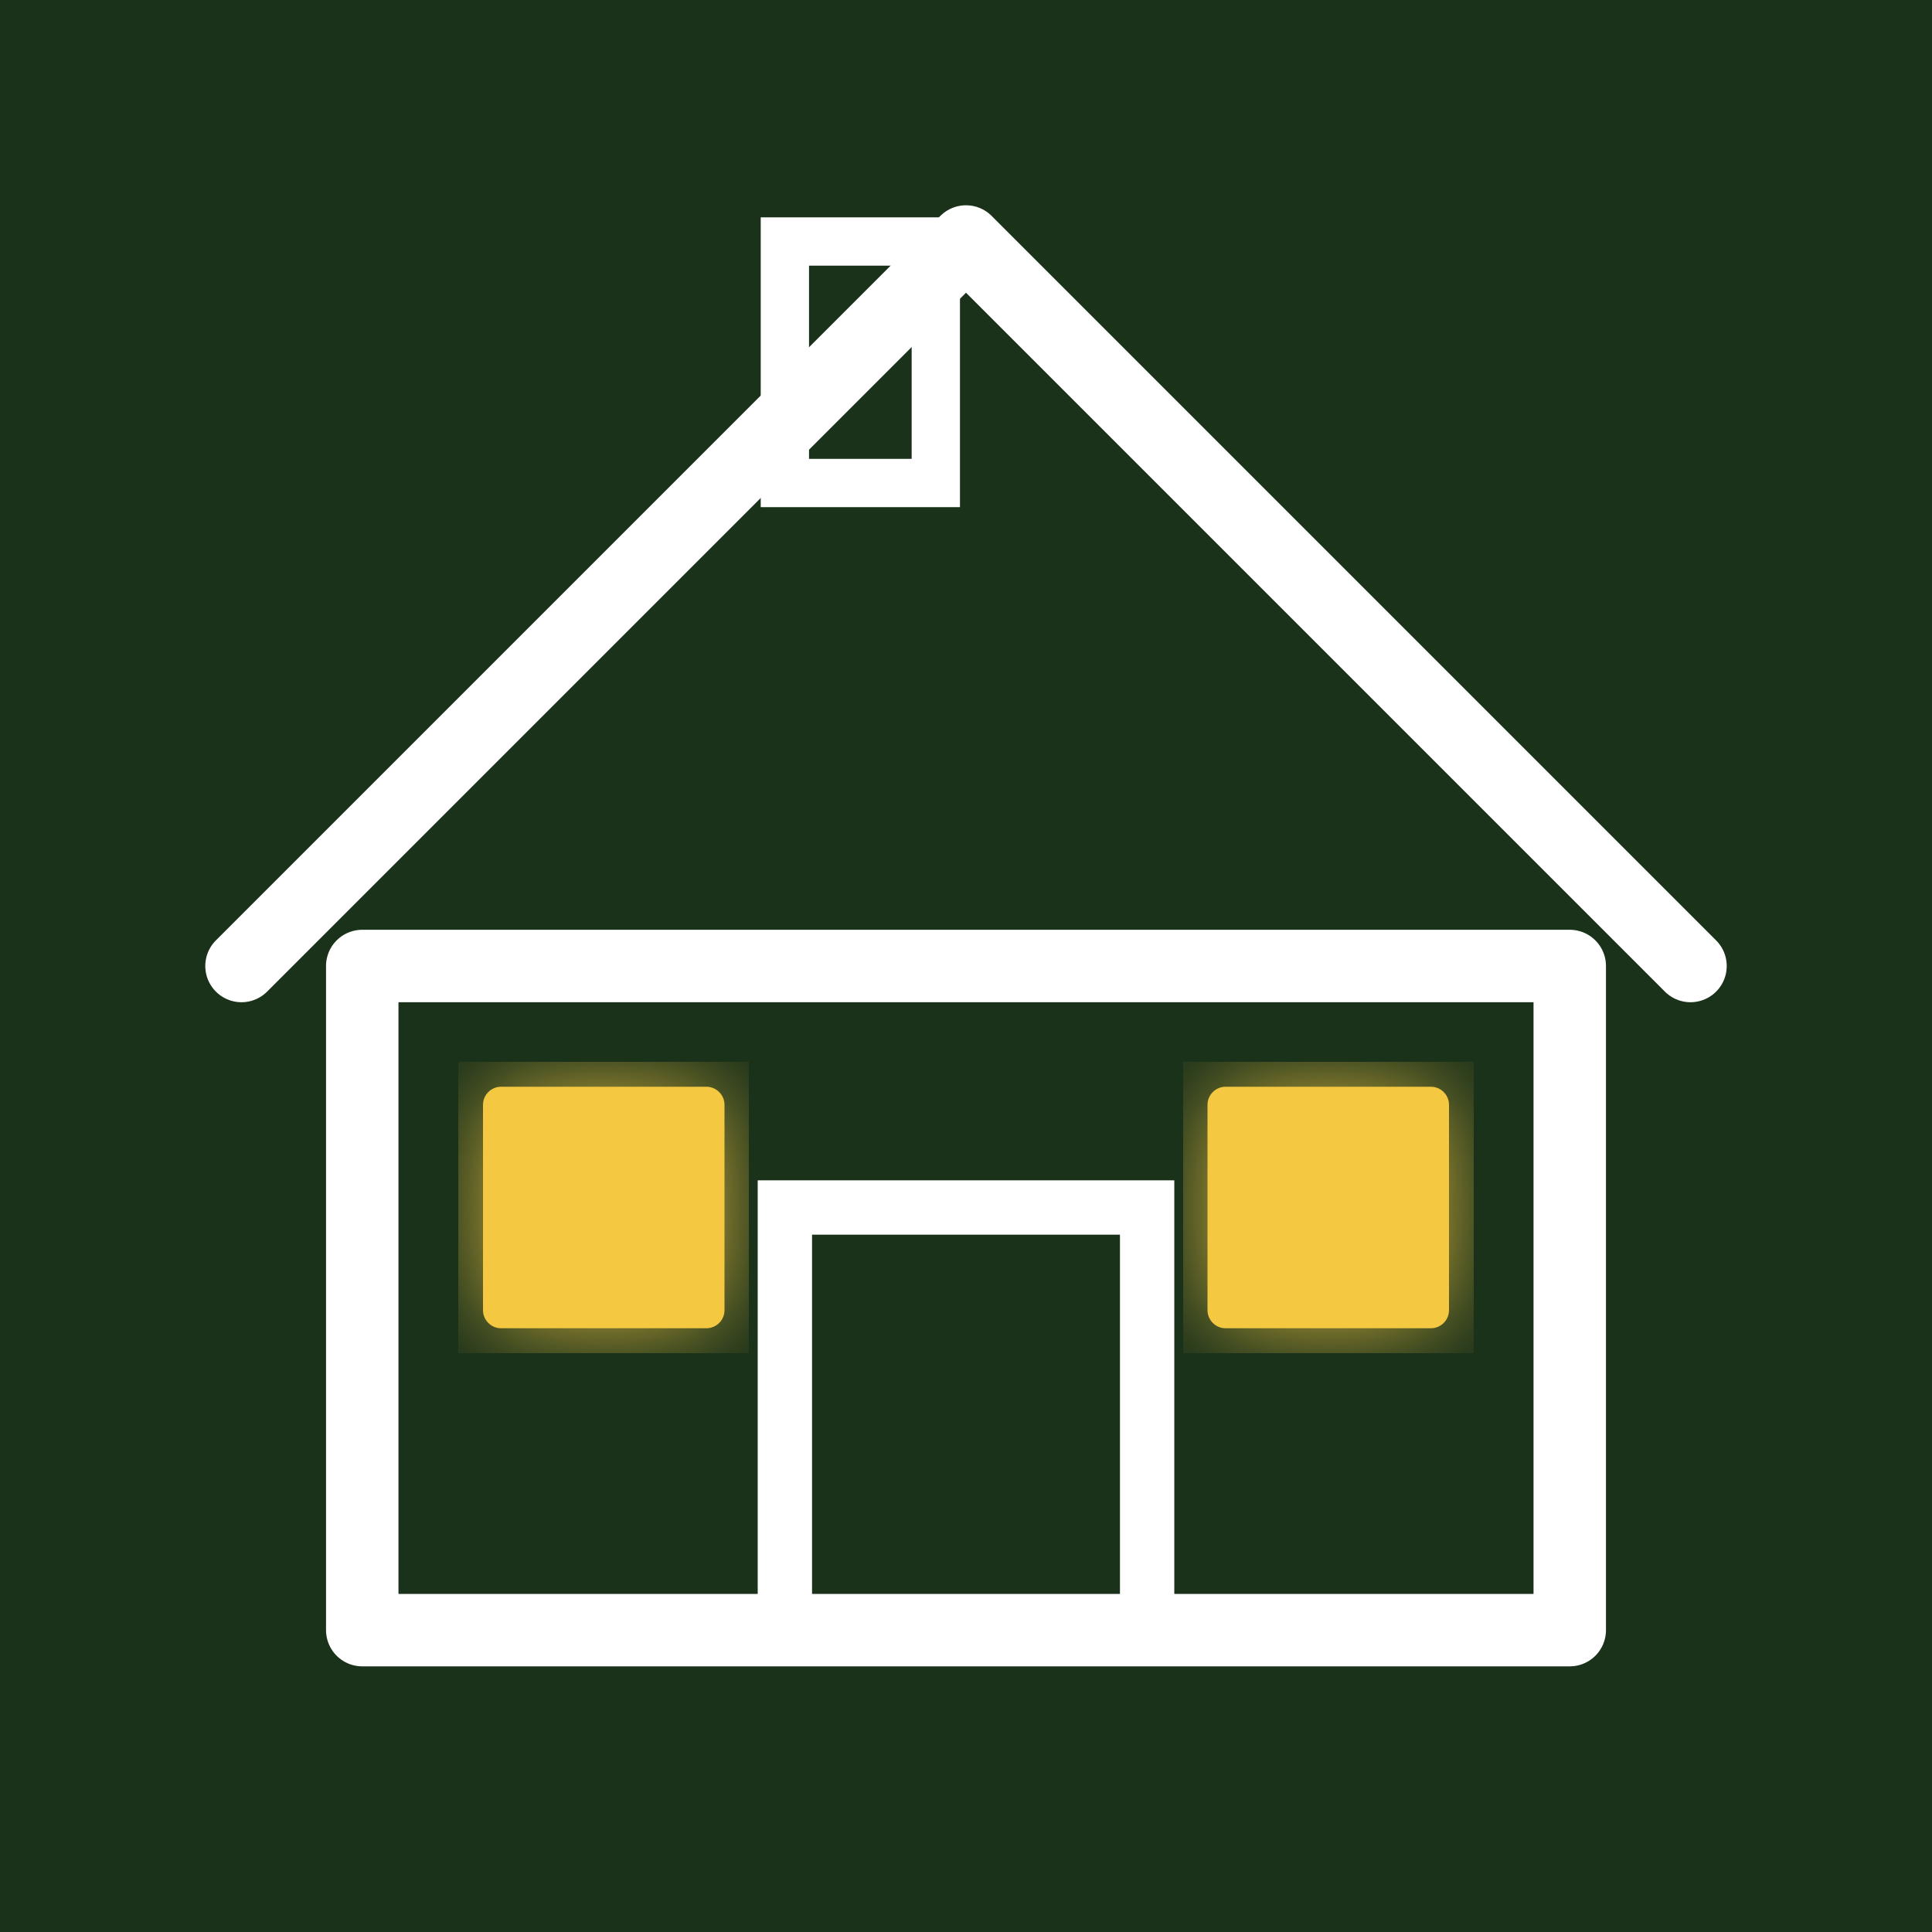
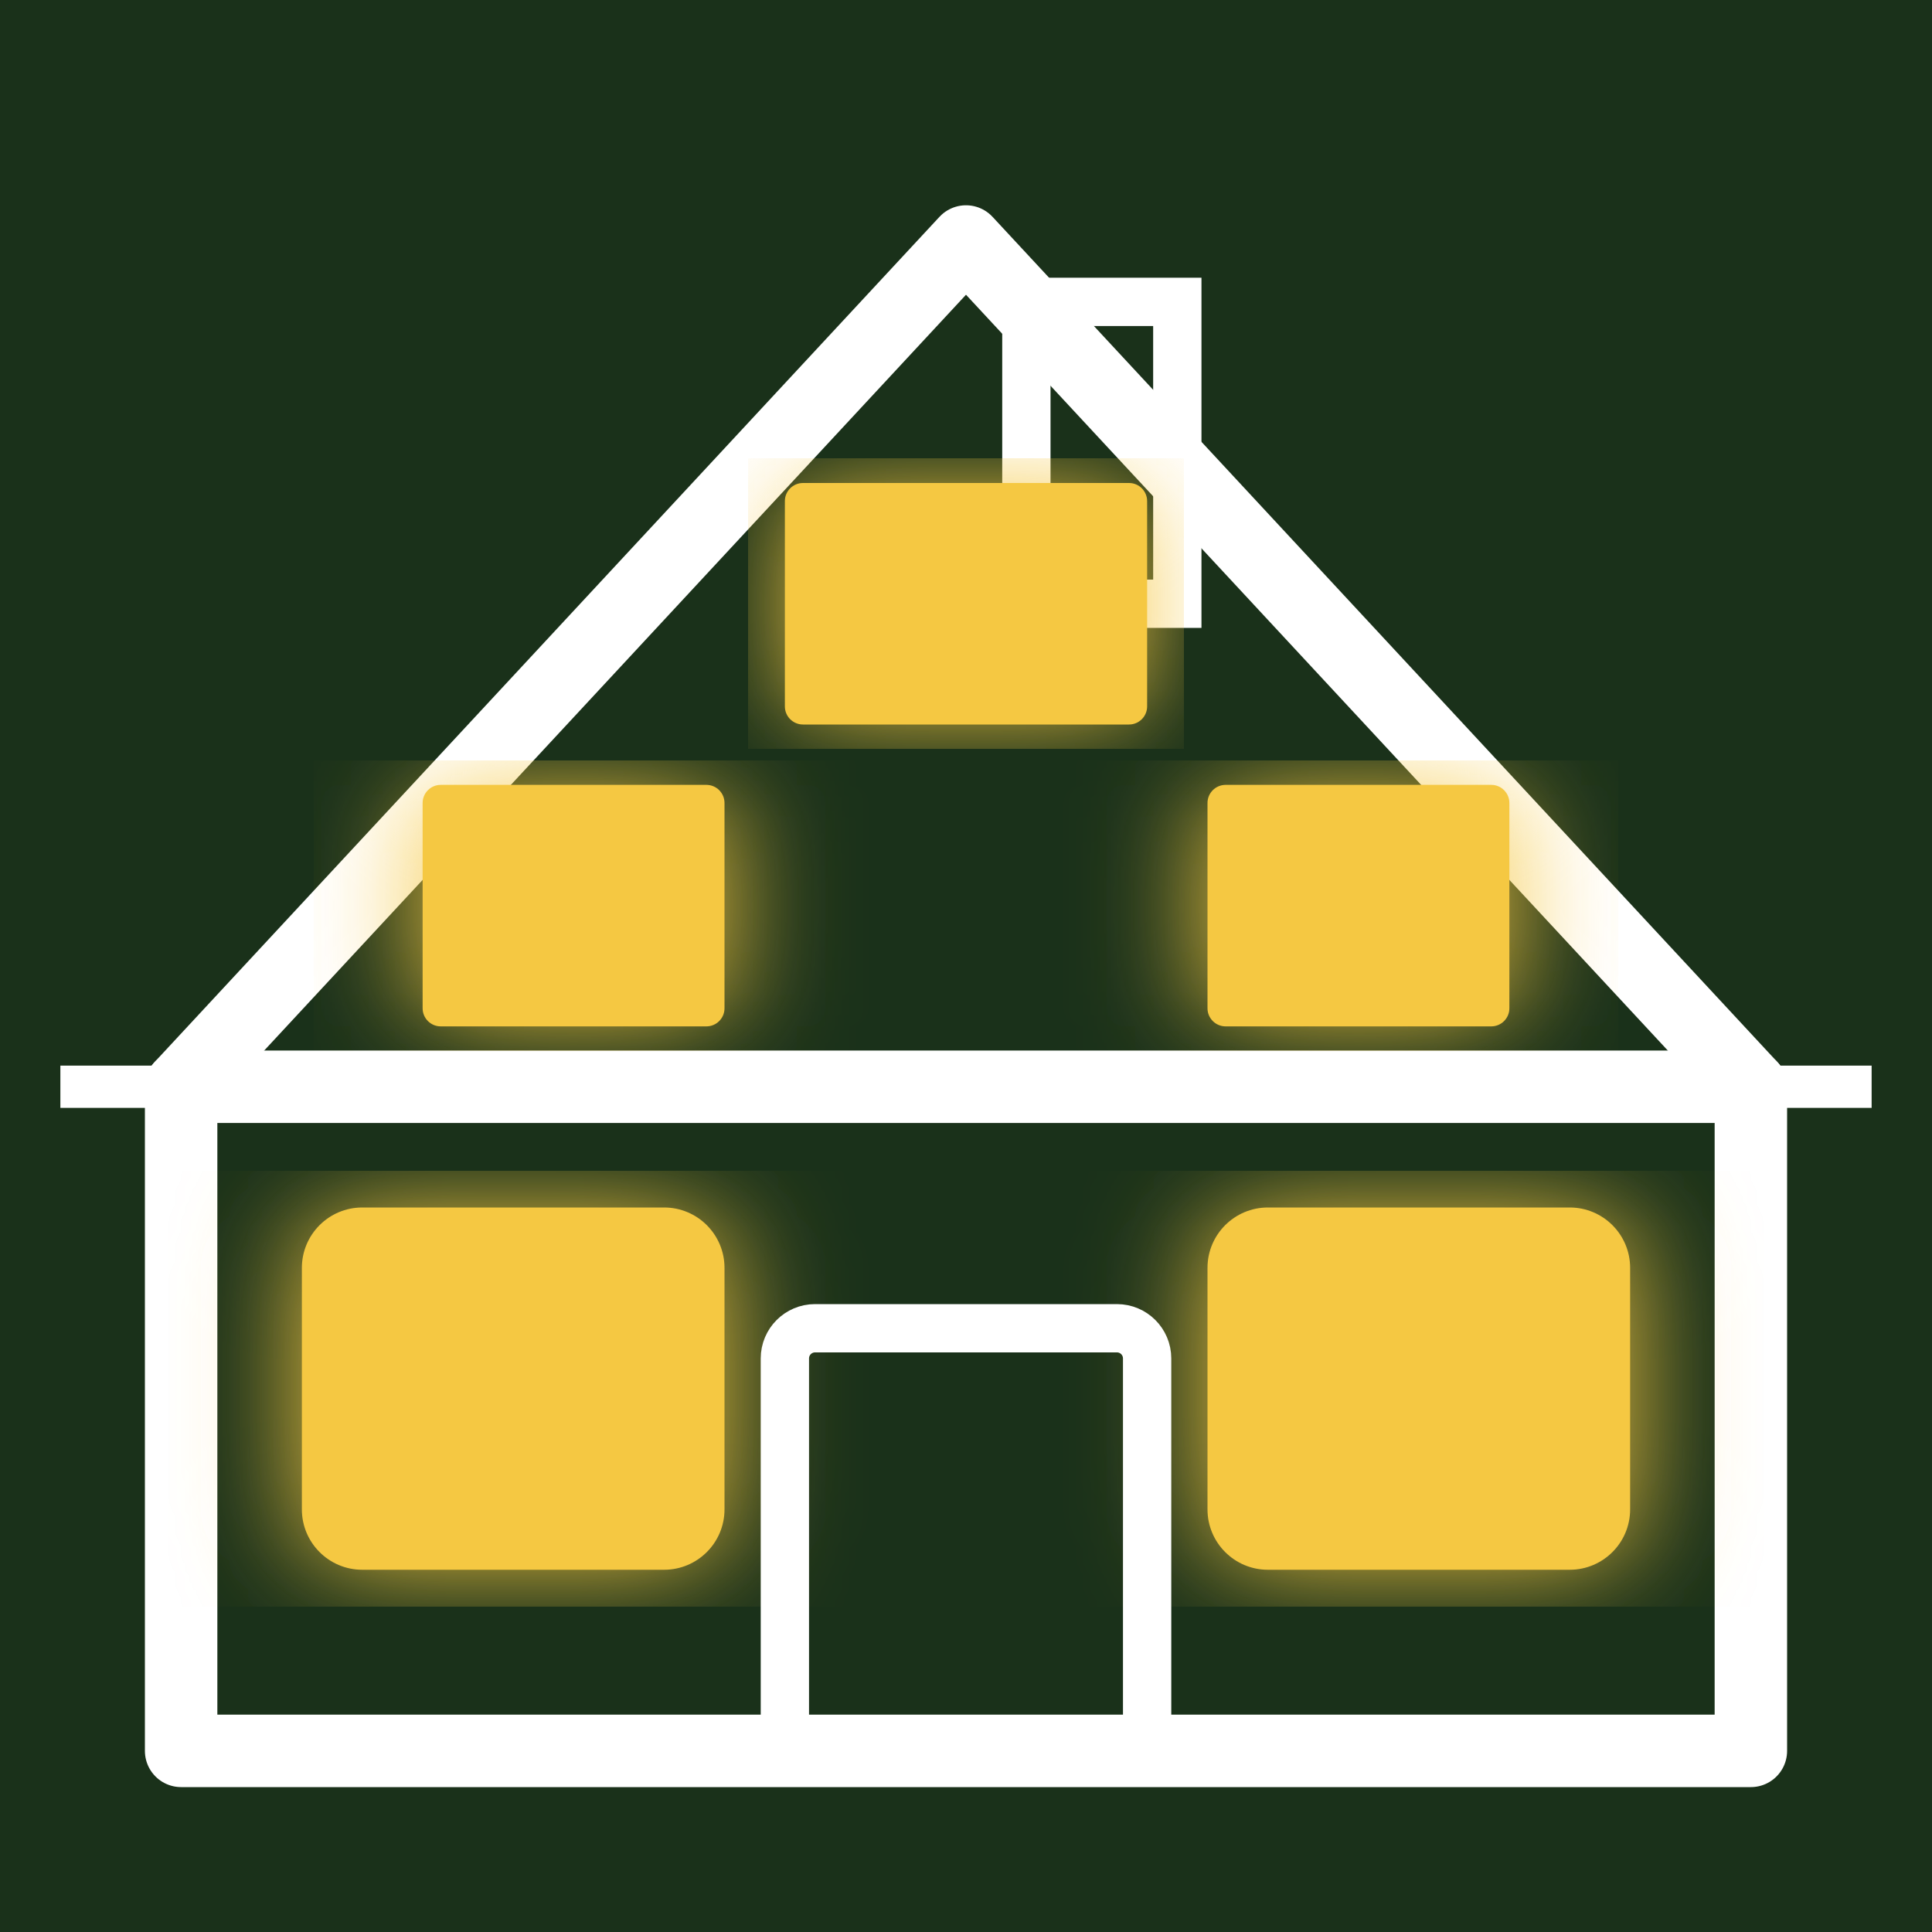
<svg xmlns="http://www.w3.org/2000/svg" viewBox="0 0 32 32" fill="none">
  <rect width="32" height="32" fill="#1a311a" />
  <defs>
-     <filter id="glow">
-       <feGaussianBlur stdDeviation="1" result="blur" />
+     <filter id="g">
+       <feGaussianBlur stdDeviation="1" result="b" />
      <feMerge>
-         <feMergeNode in="blur" />
+         <feMergeNode in="b" />
        <feMergeNode in="SourceGraphic" />
      </feMerge>
    </filter>
  </defs>
-   <rect x="13" y="4" width="2.5" height="4" stroke="white" stroke-width="0.8" fill="none" />
-   <polyline points="4,16 16,4 28,16" stroke="white" stroke-width="1.2" stroke-linejoin="round" stroke-linecap="round" />
-   <rect x="6" y="16" width="20" height="11" stroke="white" stroke-width="1.2" fill="none" stroke-linejoin="round" />
-   <rect x="13" y="20" width="6" height="7" stroke="white" stroke-width="0.9" fill="none" />
-   <g filter="url(#glow)">
-     <rect x="8" y="18" width="4" height="4" fill="#f5c842" rx="0.3" />
+   <rect x="17" y="5" width="2.5" height="5" stroke="white" stroke-width="0.8" fill="none" />
+   <polyline points="3,18 16,4 29,18" stroke="white" stroke-width="1.2" stroke-linejoin="round" stroke-linecap="round" />
+   <rect x="3" y="18" width="26" height="11" stroke="white" stroke-width="1.2" fill="none" stroke-linejoin="round" />
+   <line x1="1" y1="18" x2="31" y2="18" stroke="white" stroke-width="0.7" />
+   <g filter="url(#g)">
+     <rect x="13" y="8" width="6" height="4" fill="#f5c842" rx="0.3" />
  </g>
-   <g filter="url(#glow)">
-     <rect x="20" y="18" width="4" height="4" fill="#f5c842" rx="0.3" />
+   <g filter="url(#g)">
+     <rect x="7" y="13" width="5" height="4" fill="#f5c842" rx="0.3" />
+     <rect x="20" y="13" width="5" height="4" fill="#f5c842" rx="0.3" />
  </g>
+   <g filter="url(#g)">
+     <rect x="5" y="20" width="7" height="6" fill="#f5c842" rx="1" />
+     <rect x="20" y="20" width="7" height="6" fill="#f5c842" rx="1" />
+   </g>
+   <rect x="13" y="22" width="6" height="7" stroke="white" stroke-width="0.8" fill="none" rx="0.5" />
</svg>
